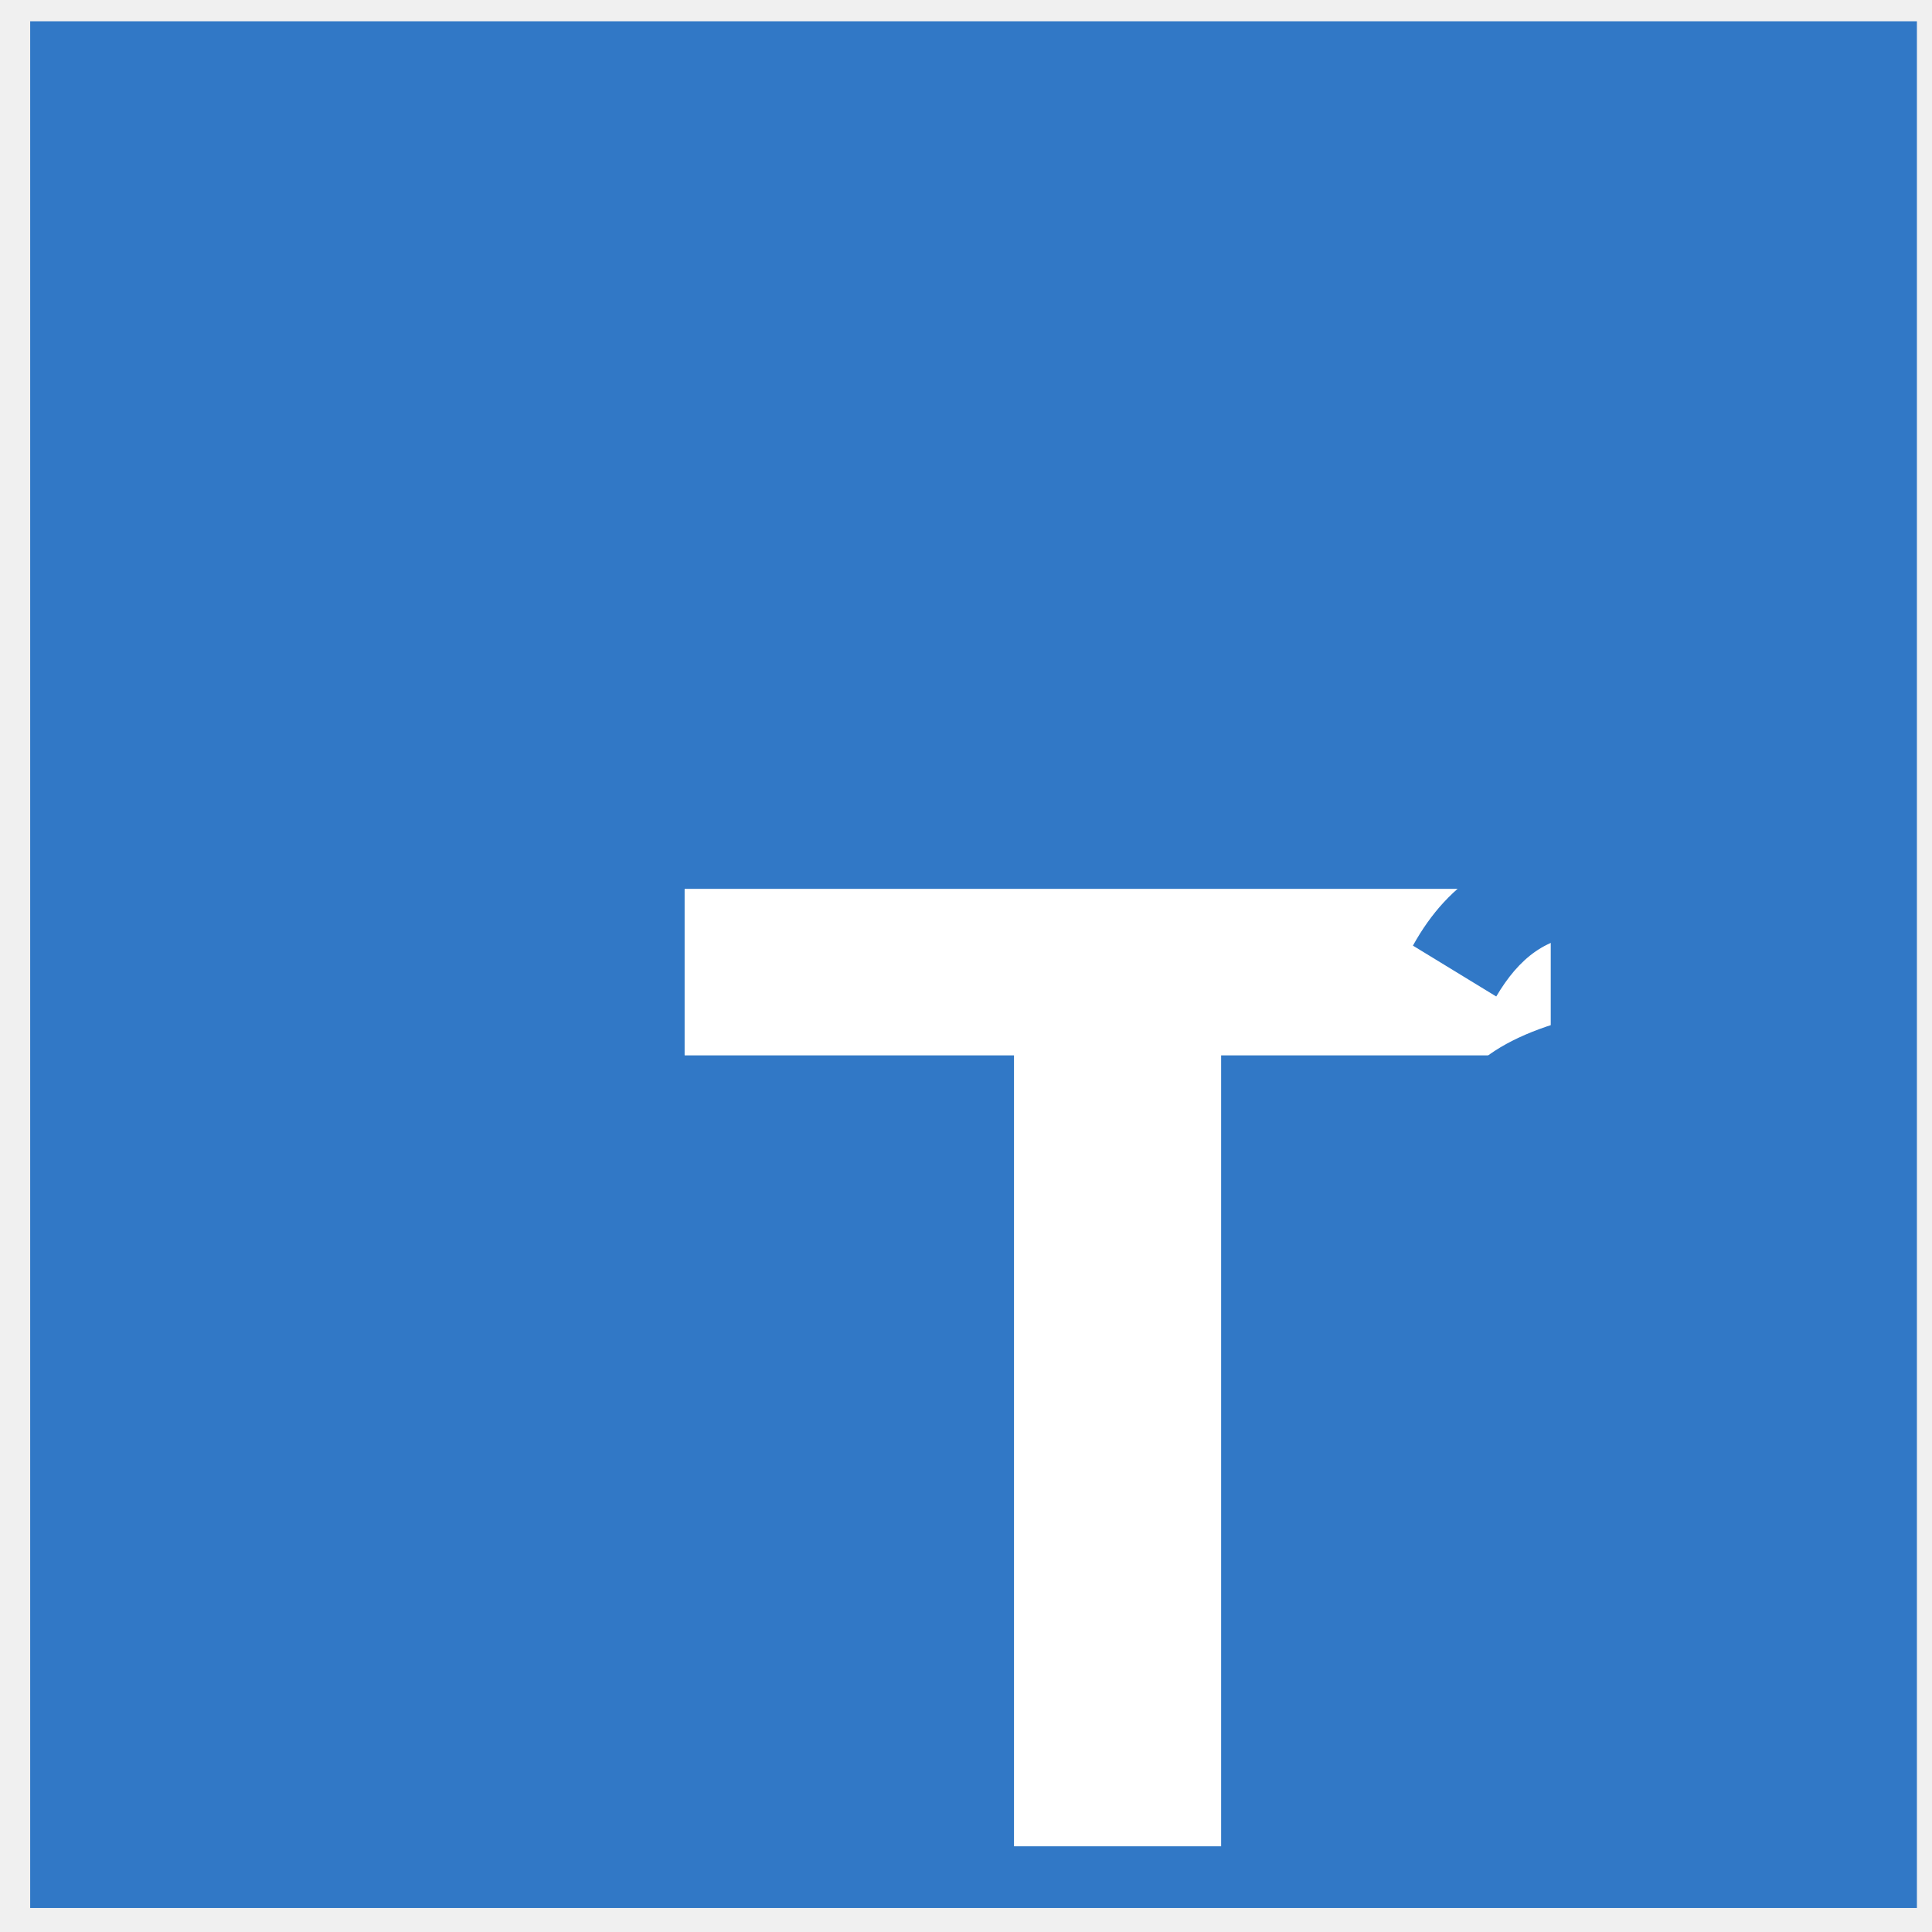
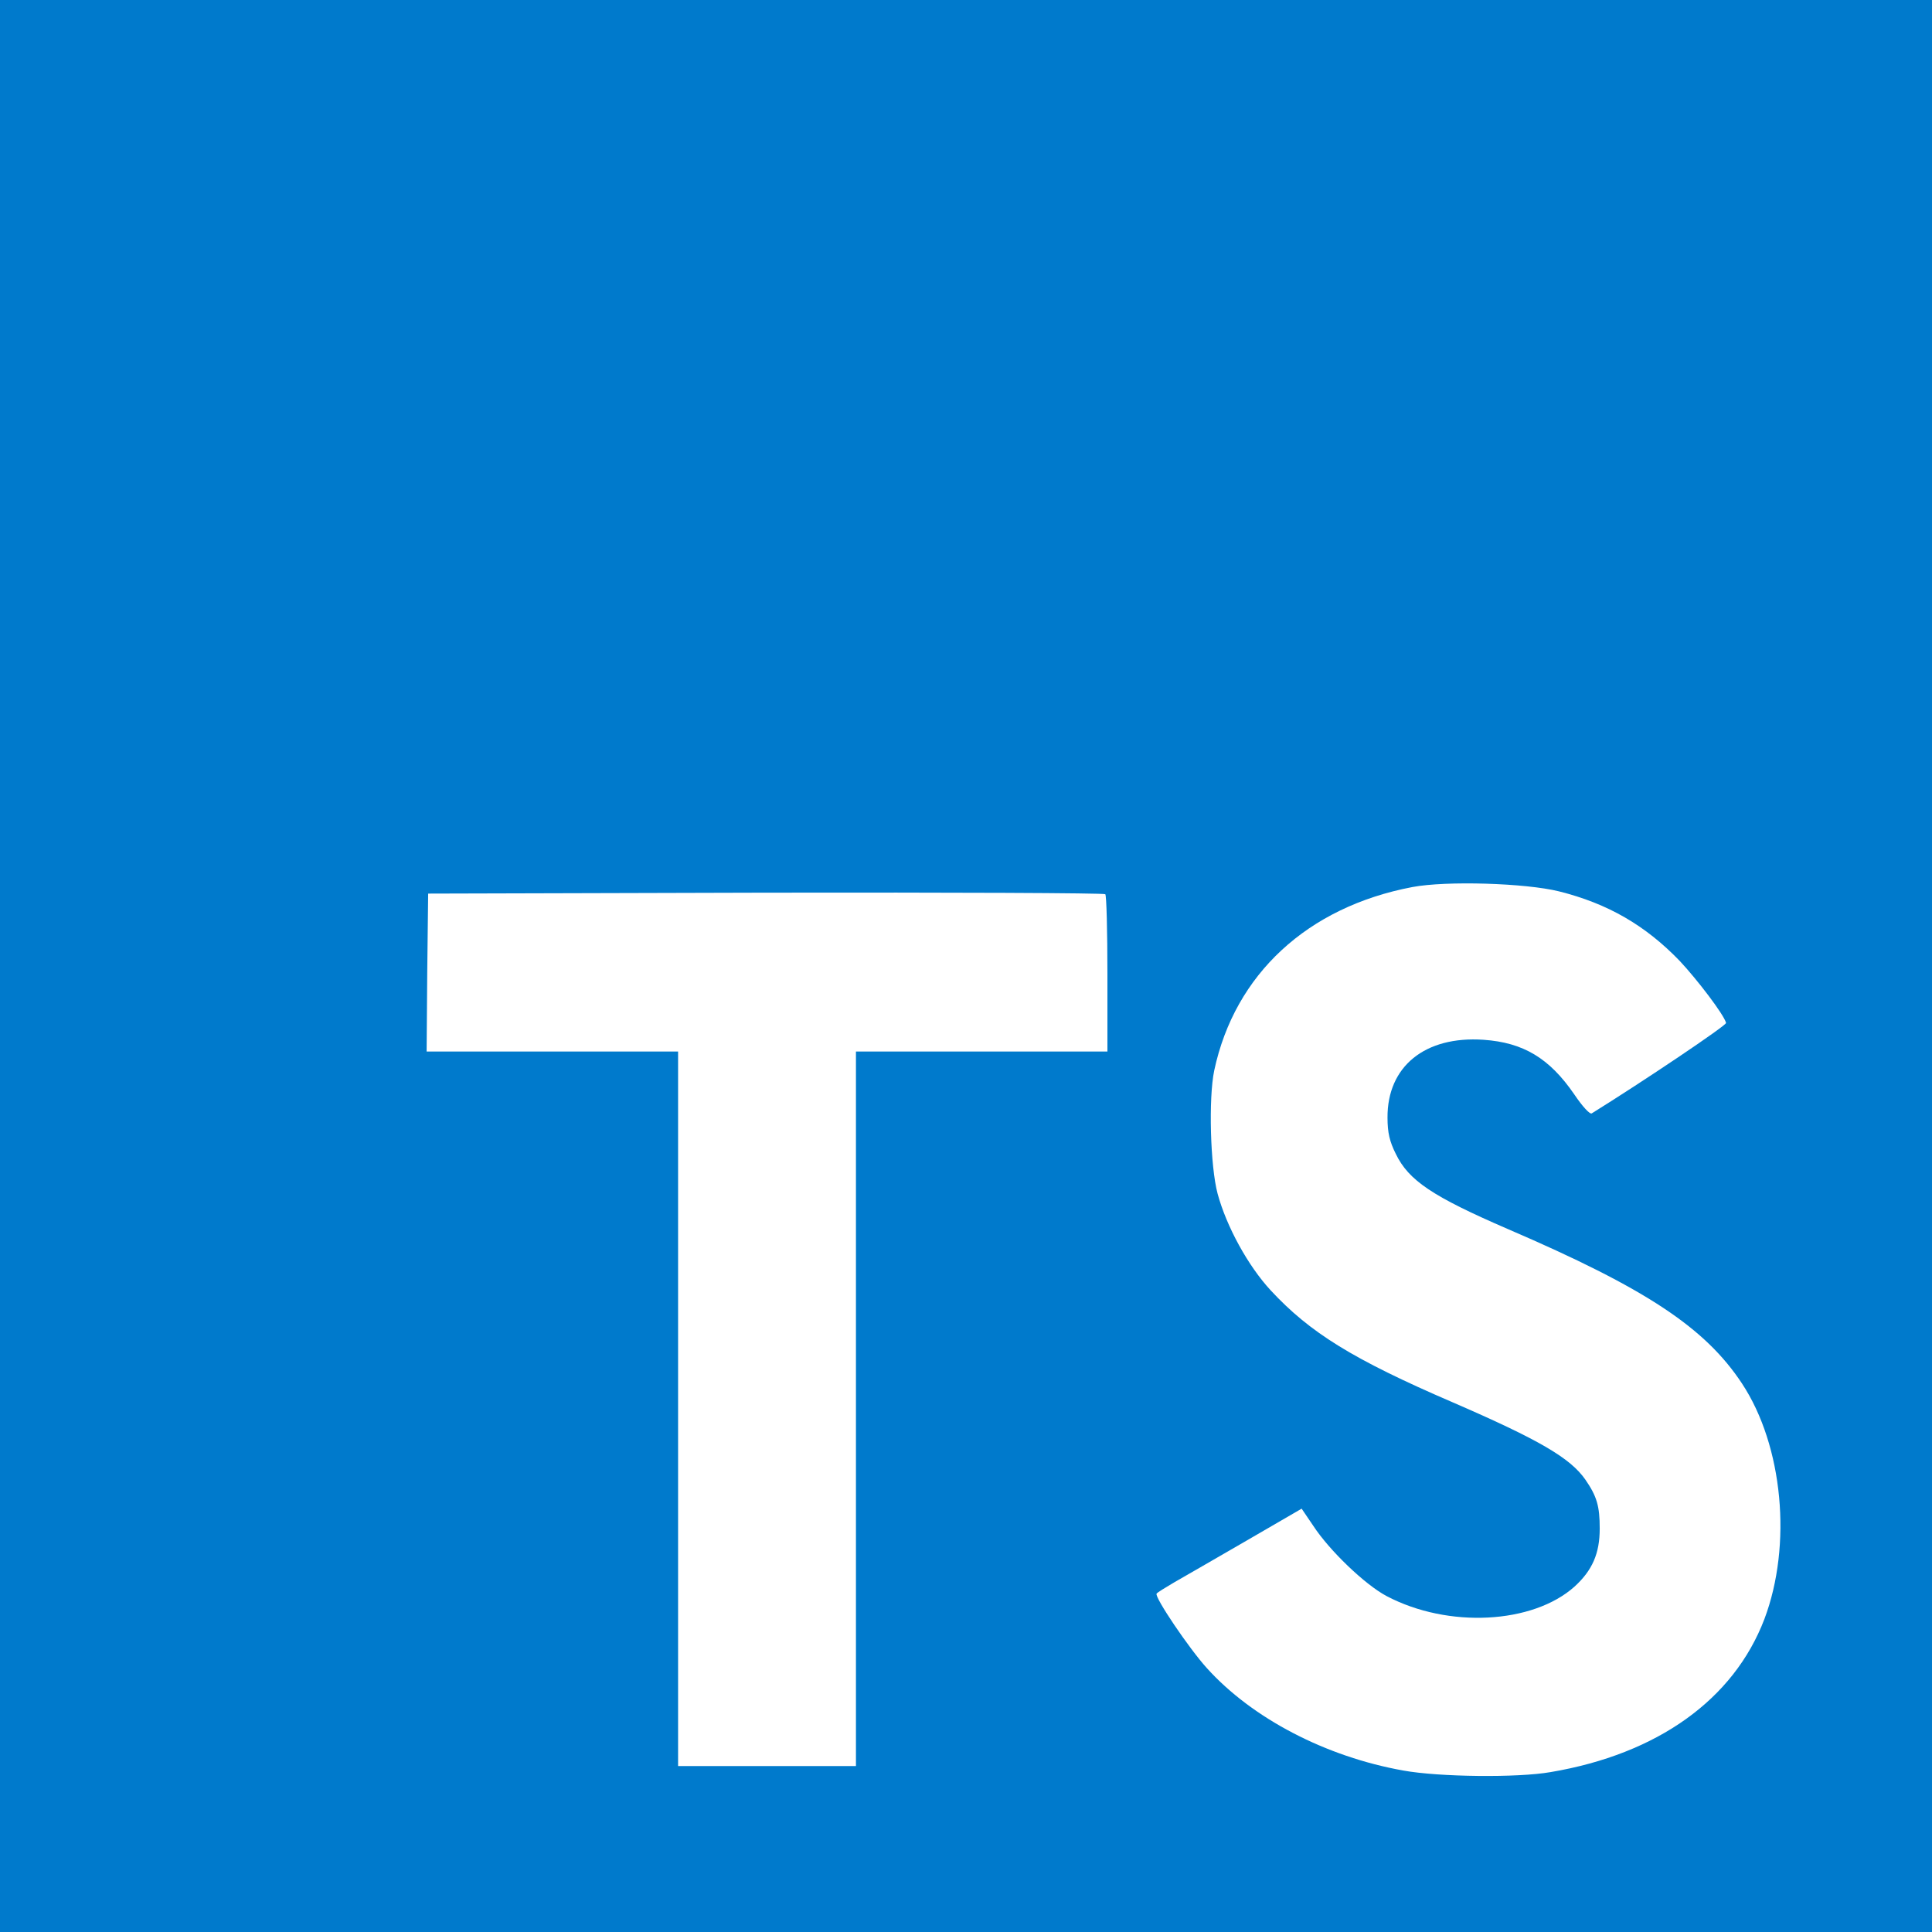
- <svg xmlns="http://www.w3.org/2000/svg" viewBox="0 0 128 128">
-   <path fill="#3178C6" d="M2 63.91v62.5h125v-125H2zm100.73-5.01v11.01H80.9v52.41H67.19V69.91H45.36V58.9z" />
-   <path fill="#fff" d="M45.36 58.9v11.01H67.19v52.41H80.9V69.91h21.83V58.9z" />
-   <path fill="#3178C6" d="M95.54 75.83c0-3.55 2.04-6.44 8.04-8.17 3.6-1.03 5.21-1.65 5.21-3.37 0-1.41-1.2-2.34-3.42-2.34-2.88 0-4.75 1.55-6.24 4.07l-5.52-3.37c2.39-4.32 6.11-6.78 11.97-6.78 6.5 0 10.67 3.42 10.67 8.55 0 5.64-4.2 7.51-9.25 9.13-3.08 1-5.14 1.65-5.14 3.37 0 1.27 1.1 2.21 3.28 2.21 2.81 0 5.14-1.55 6.57-3.69l5.38 3.42c-2.67 4.2-6.57 6.71-12.17 6.71-6.84 0-10.38-3.83-10.38-9.74z" />
+ <svg xmlns="http://www.w3.org/2000/svg" viewBox="0 0 256 256" version="1.1" preserveAspectRatio="xMidYMid" fill="#000000">
+   <g id="SVGRepo_bgCarrier" stroke-width="0" />
+   <g id="SVGRepo_tracerCarrier" stroke-linecap="round" stroke-linejoin="round" />
+   <g id="SVGRepo_iconCarrier">
+     <g>
+       <polygon fill="#007ACC" transform="translate(128, 128) scale(1, -1) translate(-128, -128) " points="0 128 0 0 128 0 256 0 256 128 256 256 128 256 0 256"> </polygon>
+       <path d="M146.658,223.437 L146.739,212.953 L130.079,212.953 L113.419,212.953 L113.419,165.613 L113.419,118.274 L101.635,118.274 L89.851,118.274 L89.851,165.613 L89.851,212.953 L73.19,212.953 L56.53,212.953 L56.53,223.234 C56.53,228.923 56.652,233.677 56.814,233.799 C56.936,233.961 77.213,234.043 101.797,234.002 L146.536,233.88 L146.658,223.437 Z" fill="#FFFFFF" transform="translate(101.6346, 176.143) rotate(-180) translate(-101.6346, -176.143) "> </path>
+       <path d="M206.567,234.272 C213.068,232.647 218.026,229.762 222.577,225.048 C224.934,222.529 228.428,217.937 228.713,216.84 C228.794,216.515 217.66,209.038 210.915,204.852 C210.671,204.69 209.696,205.746 208.598,207.372 C205.307,212.167 201.853,214.239 196.57,214.605 C188.809,215.133 183.811,211.07 183.852,204.284 C183.852,202.292 184.136,201.114 184.949,199.489 C186.656,195.953 189.825,193.84 199.781,189.533 C218.107,181.65 225.949,176.449 230.826,169.053 C236.271,160.804 237.49,147.638 233.792,137.845 C229.729,127.199 219.651,119.966 205.469,117.569 C201.081,116.797 190.678,116.918 185.965,117.772 C175.684,119.6 165.932,124.68 159.918,131.344 C157.561,133.945 152.969,140.731 153.254,141.218 C153.376,141.381 154.432,142.031 155.61,142.722 C156.748,143.372 161.056,145.851 165.119,148.207 L172.474,152.474 L174.018,150.198 C176.172,146.907 180.885,142.397 183.73,140.893 C191.897,136.586 203.113,137.195 208.639,142.153 C210.996,144.306 211.971,146.541 211.971,149.833 C211.971,152.799 211.605,154.099 210.061,156.334 C208.07,159.179 204.007,161.576 192.466,166.574 C179.26,172.263 173.571,175.798 168.37,181.406 C165.363,184.657 162.518,189.858 161.34,194.206 C160.365,197.823 160.121,206.884 160.893,210.541 C163.616,223.301 173.246,232.2 187.143,234.841 C191.654,235.694 202.137,235.369 206.567,234.272 Z" fill="#FFFFFF" transform="translate(194.5785, 176.1902) scale(1, -1) translate(-194.5785, -176.1902) "> </path>
+     </g>
+   </g>
</svg>
